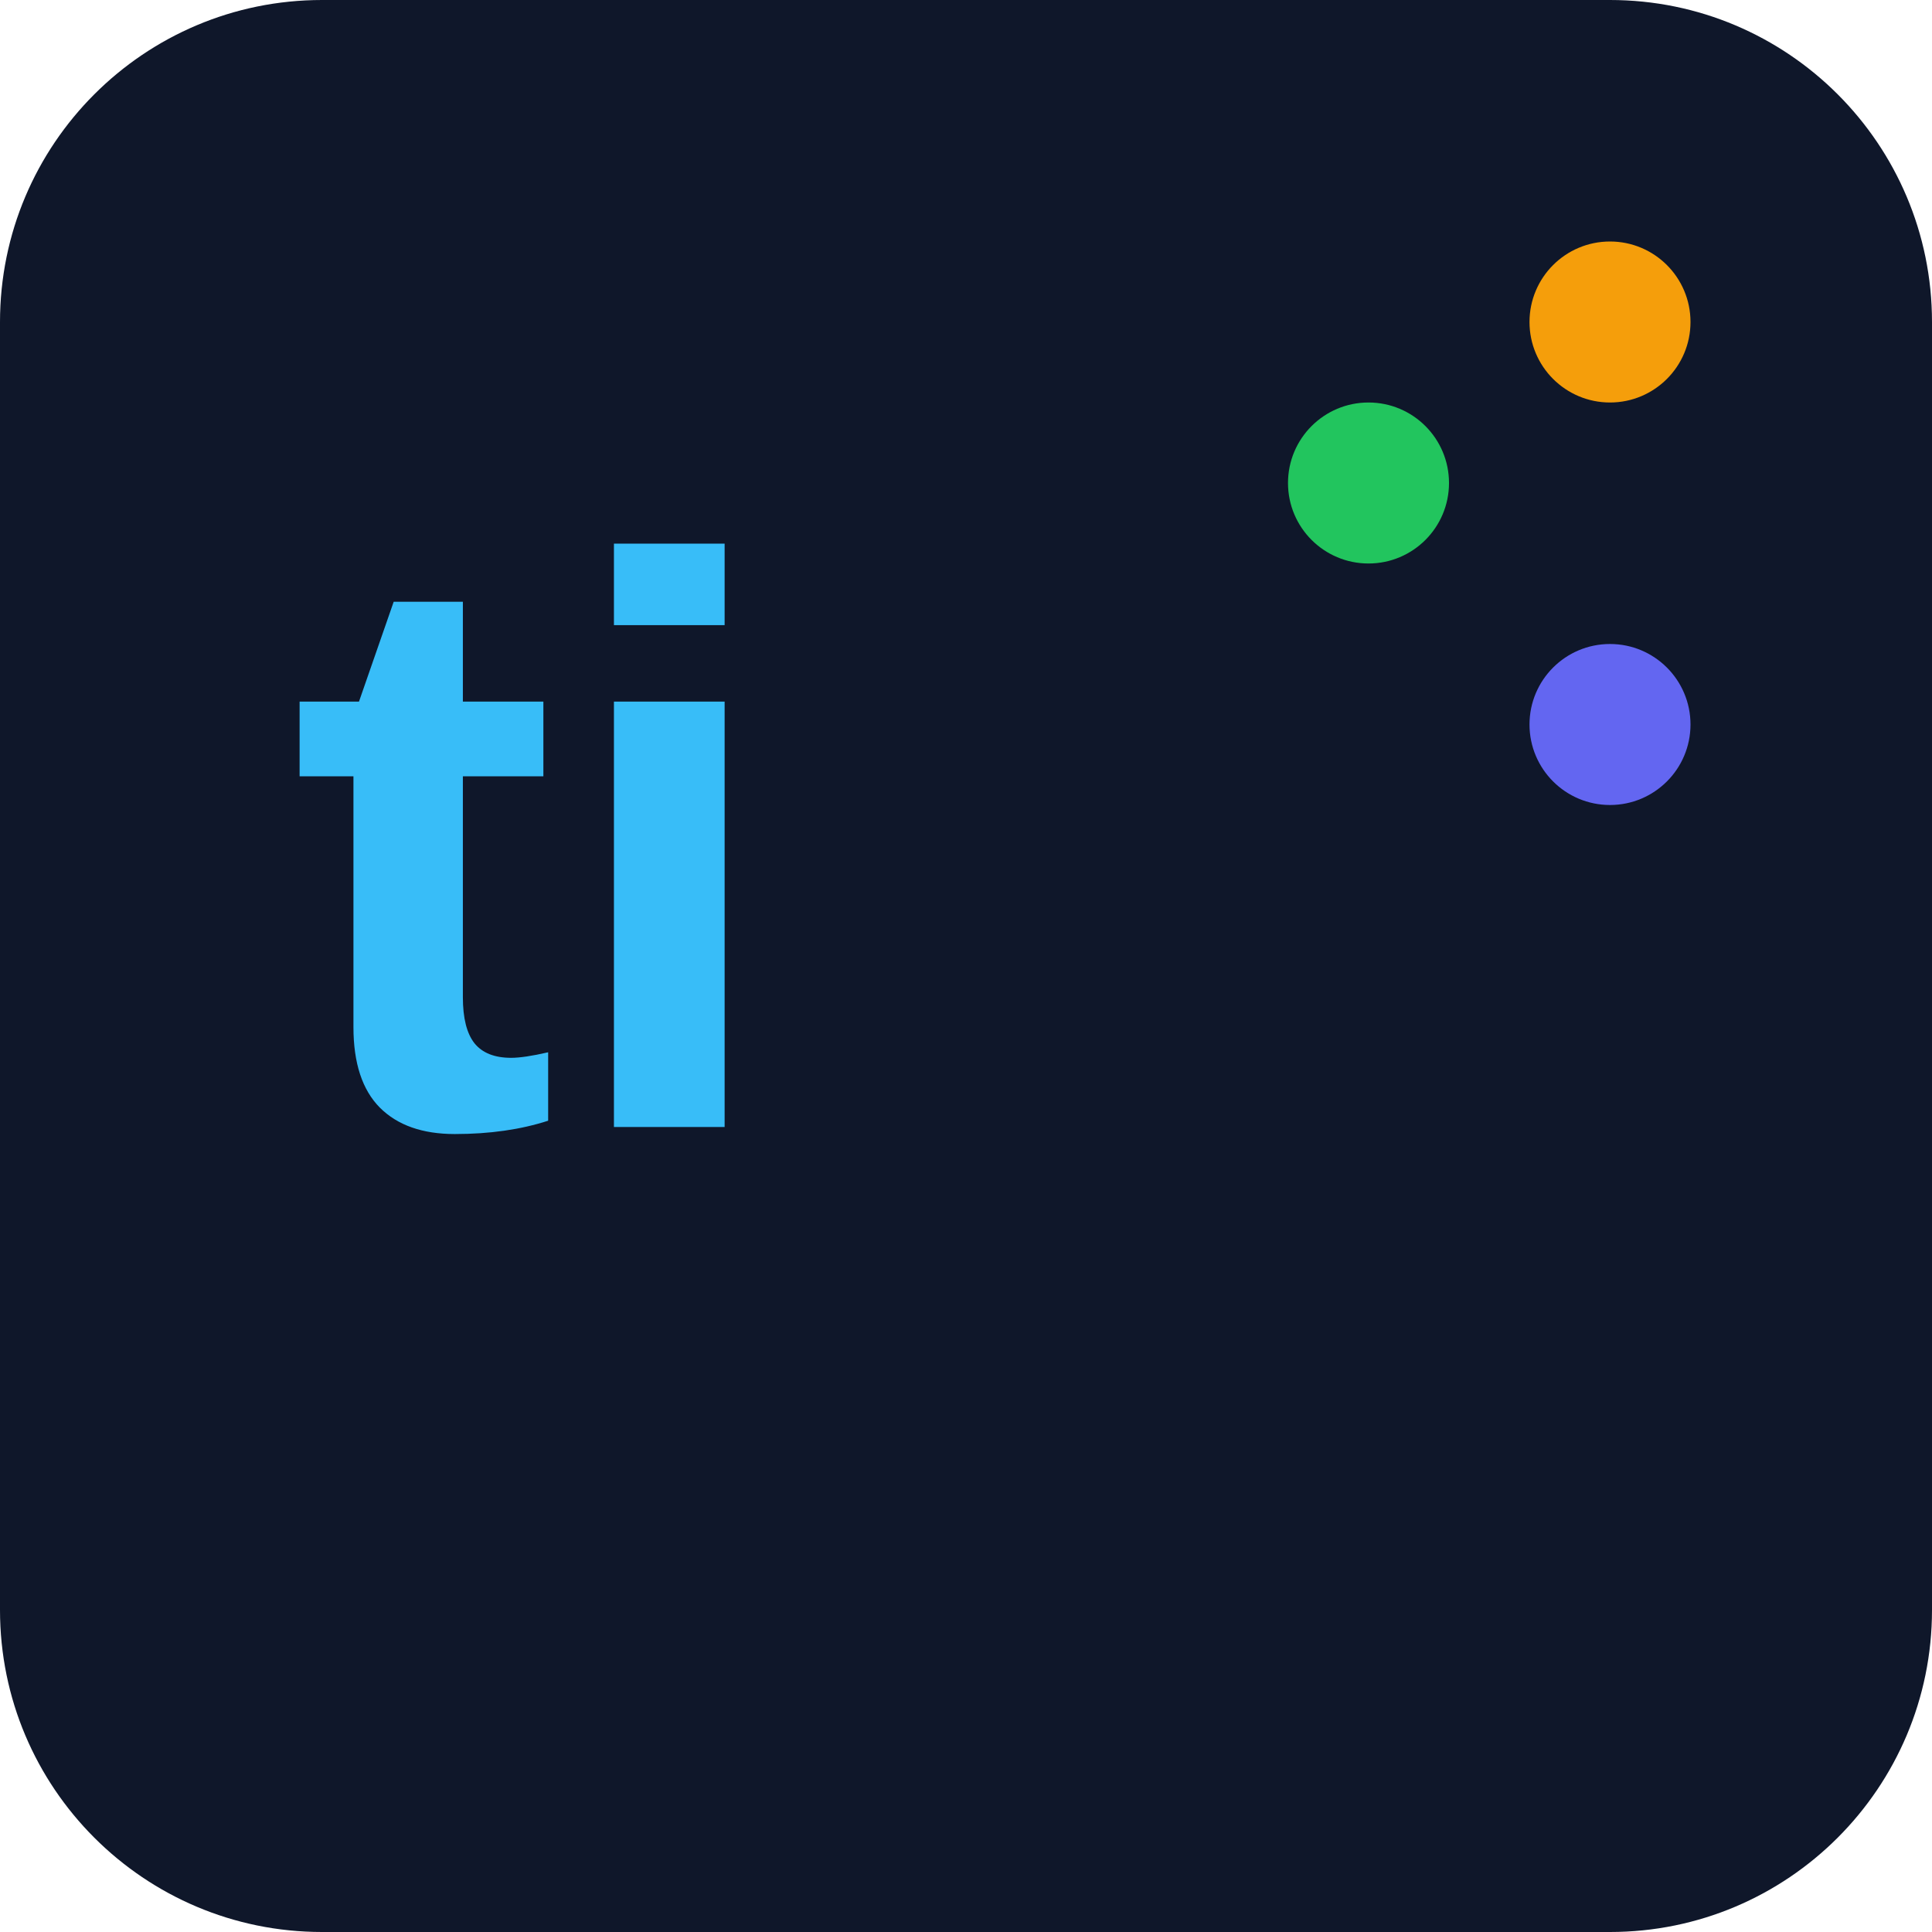
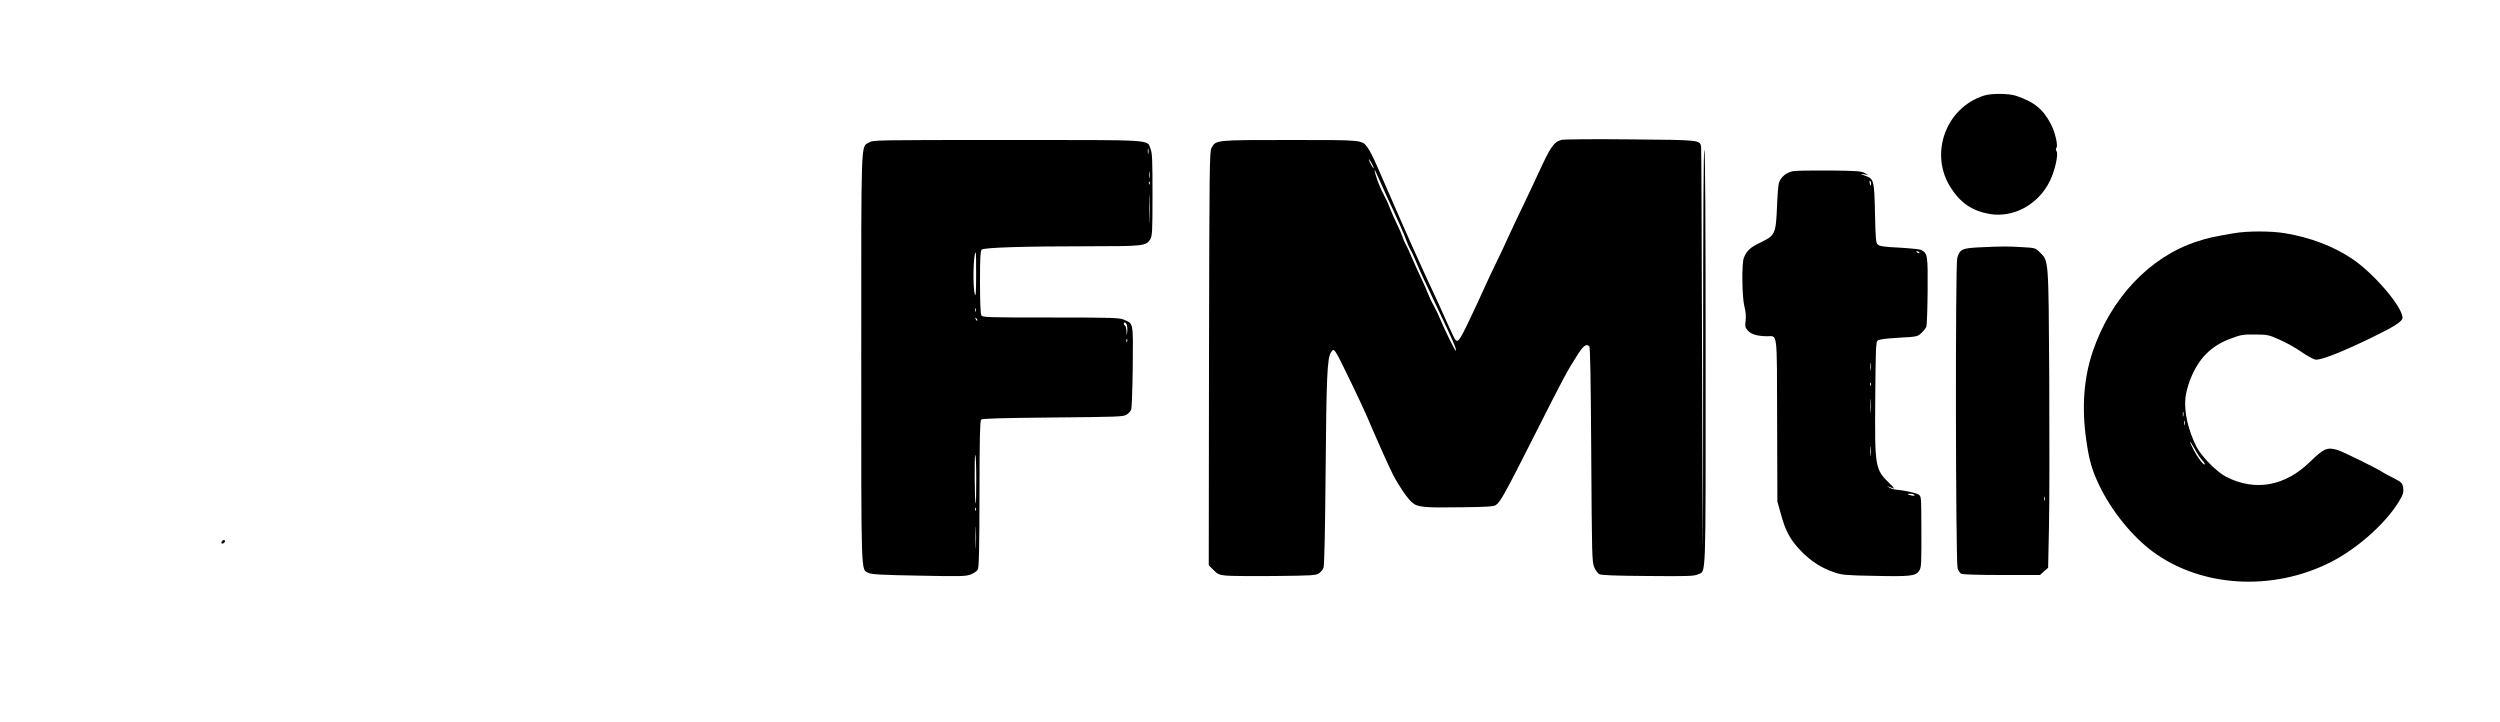
- <svg xmlns="http://www.w3.org/2000/svg" width="120" height="120" viewBox="0 0 120 120">
-   <rect width="100%" height="100%" rx="20" fill="#0f172a" />
-   <text x="18" y="70" font-family="Segoe UI, Arial, sans-serif" font-size="50" fill="#38BDF8" font-weight="600">
-     ti
-   </text>
-   <circle cx="85" cy="30" r="5" fill="#22C55E" />
-   <circle cx="100" cy="20" r="5" fill="#F59E0B" />
-   <circle cx="100" cy="45" r="5" fill="#6366F1" />
+ <svg xmlns="http://www.w3.org/2000/svg" version="1.0" width="2000pt" height="577pt" viewBox="0 0 2000 577" preserveAspectRatio="xMidYMid meet">
+   <g transform="translate(0,577) scale(0.1,-0.1)" fill="#000000" stroke="none">
+     <path d="M15874 5006 c-307 -96 -442 -464 -269 -736 78 -123 173 -188 313 -212 191 -32 389 76 481 264 40 81 69 212 54 237 -7 12 -8 22 -2 28 15 15 -9 122 -43 188 -63 122 -132 179 -281 229 -57 19 -194 20 -253 2z" />
+     <path d="M12492 4651 c-61 -16 -87 -53 -187 -271 -31 -69 -86 -183 -120 -255 -35 -71 -86 -180 -114 -241 -27 -61 -73 -158 -101 -215 -28 -57 -64 -133 -80 -169 -16 -36 -49 -109 -74 -162 -137 -293 -150 -315 -174 -285 -6 7 -28 53 -50 102 -41 93 -136 302 -190 415 -47 101 -159 351 -212 474 -46 107 -63 146 -173 396 -27 63 -61 130 -75 148 -49 64 -27 62 -622 62 -600 0 -593 1 -628 -64 -16 -29 -17 -148 -20 -1685 l-2 -1653 38 -38 c33 -34 45 -39 102 -45 36 -3 211 -5 390 -3 293 3 328 5 351 21 15 10 32 30 37 45 7 17 13 300 17 777 6 740 13 898 41 943 28 43 22 52 170 -253 50 -104 104 -219 119 -255 59 -140 178 -408 208 -465 45 -89 115 -191 153 -224 43 -39 94 -44 404 -39 190 2 250 6 266 17 37 24 75 94 311 561 234 463 258 508 342 640 47 74 72 93 95 70 8 -8 12 -244 16 -868 5 -806 6 -860 24 -900 10 -23 28 -48 40 -55 15 -9 122 -13 388 -15 321 -3 372 -1 401 13 67 31 62 -95 62 1724 0 1086 -3 1662 -10 1673 -7 11 -10 -536 -10 -1655 0 -920 -1 -1598 -2 -1507 -2 91 -5 838 -7 1660 -2 822 -5 1507 -7 1522 -8 59 0 58 -566 63 -285 3 -533 1 -551 -4z m-1503 -226 c0 -5 -8 6 -19 25 -11 19 -19 40 -19 45 0 6 8 -6 19 -25 11 -19 19 -39 19 -45z m27 -52 c9 -21 44 -99 78 -173 90 -192 141 -307 161 -365 10 -27 24 -57 30 -65 6 -8 25 -49 42 -90 30 -73 75 -171 173 -375 119 -249 155 -333 147 -341 -5 -5 -94 175 -129 261 -11 28 -33 73 -49 101 -16 28 -35 69 -43 90 -8 22 -34 82 -59 134 -25 52 -59 129 -77 170 -17 41 -37 84 -44 95 -7 11 -19 38 -26 60 -7 22 -28 70 -47 108 -18 37 -43 93 -55 125 -11 31 -34 80 -50 108 -15 28 -39 83 -52 122 -26 76 -26 98 0 35z" />
+     <path d="M6952 4630 c-66 -41 -62 75 -62 -1725 0 -1785 -3 -1687 57 -1718 23 -12 103 -17 401 -22 339 -7 376 -6 417 9 25 10 51 27 57 39 10 17 13 166 14 605 0 443 4 586 13 595 9 9 152 13 574 17 521 5 565 6 590 23 16 10 32 28 37 41 4 13 10 167 12 343 3 357 6 341 -67 374 -37 17 -80 19 -587 19 -531 0 -548 1 -558 19 -6 12 -10 115 -10 265 0 197 3 247 14 259 18 17 335 27 880 27 407 0 436 3 467 54 17 29 19 57 19 358 0 279 -2 334 -16 368 -30 75 50 70 -1146 70 -1059 0 -1073 0 -1106 -20z m2235 -87 c-3 -10 -5 -2 -5 17 0 19 2 27 5 18 2 -10 2 -26 0 -35z m10 -195 c-2 -13 -4 -3 -4 22 0 25 2 35 4 23 2 -13 2 -33 0 -45z m0 -50 c-3 -8 -6 -5 -6 6 -1 11 2 17 5 13 3 -3 4 -12 1 -19z m0 -290 c-1 -51 -3 -10 -3 92 0 102 2 143 3 93 2 -51 2 -135 0 -185z m-1388 -440 c0 -131 -3 -175 -10 -153 -19 58 -12 335 7 335 2 0 4 -82 3 -182z m-2 -290 c-3 -7 -5 -2 -5 12 0 14 2 19 5 13 2 -7 2 -19 0 -25z m11 -73 c-3 -3 -9 2 -12 12 -6 14 -5 15 5 6 7 -7 10 -15 7 -18z m1198 -39 c3 -13 4 -38 1 -57 -4 -32 -4 -31 -5 8 -1 23 -6 45 -12 48 -13 8 -13 25 0 25 5 0 12 -11 16 -24z m1 -128 c-3 -8 -6 -5 -6 6 -1 11 2 17 5 13 3 -3 4 -12 1 -19z m-1207 -1105 c0 -108 -2 -194 -5 -191 -8 8 -11 388 -3 388 5 0 8 -89 8 -197z m-3 -245 c-3 -8 -6 -5 -6 6 -1 11 2 17 5 13 3 -3 4 -12 1 -19z m0 -290 c-1 -40 -3 -8 -3 72 0 80 2 112 3 73 2 -40 2 -106 0 -145z" />
+     <path d="M14348 4401 c-55 -8 -102 -47 -117 -95 -5 -17 -12 -103 -15 -190 -9 -216 -15 -229 -128 -284 -85 -40 -116 -68 -138 -127 -17 -45 -14 -312 5 -385 11 -42 14 -79 10 -115 -6 -45 -4 -55 17 -79 26 -30 76 -45 153 -46 87 -1 80 61 82 -671 l2 -651 27 -97 c38 -141 77 -212 164 -301 81 -83 164 -135 270 -171 58 -19 94 -22 324 -26 278 -6 322 -1 349 40 18 28 19 48 18 359 -1 235 -1 238 -23 252 -20 13 -119 34 -188 40 -14 1 -34 8 -45 15 l-20 13 20 -7 c11 -4 27 -10 34 -13 8 -3 -3 12 -26 34 -124 121 -125 126 -121 684 3 383 5 452 18 464 11 11 54 17 167 24 150 8 153 9 184 38 17 16 35 39 40 51 4 12 9 141 10 287 2 284 0 299 -51 326 -11 6 -90 14 -176 19 -125 6 -158 11 -172 25 -15 14 -18 48 -22 249 -6 267 -9 277 -79 301 -41 15 -42 16 -11 12 l35 -5 -30 16 c-25 14 -69 17 -275 19 -135 1 -266 -1 -292 -5z m620 -107 c-3 -14 -5 -12 -10 9 -3 19 -2 25 4 19 6 -6 8 -18 6 -28z m387 -544 c3 -6 -1 -7 -9 -4 -18 7 -21 14 -7 14 6 0 13 -4 16 -10z m-388 -937 c-2 -16 -4 -5 -4 22 0 28 2 40 4 28 2 -13 2 -35 0 -50z m0 -125 c-3 -8 -6 -5 -6 6 -1 11 2 17 5 13 3 -3 4 -12 1 -19z m0 -211 c-2 -23 -3 -1 -3 48 0 50 1 68 3 42 2 -26 2 -67 0 -90z m0 -349 c-2 -18 -4 -4 -4 32 0 36 2 50 4 33 2 -18 2 -48 0 -65z m348 -318 c4 -7 -3 -8 -22 -4 -38 9 -42 14 -10 14 14 0 29 -5 32 -10z" />
+     <path d="M17870 3904 c-161 -27 -208 -38 -294 -66 -377 -122 -690 -452 -835 -883 -71 -210 -88 -448 -51 -705 22 -159 46 -243 105 -365 98 -203 261 -405 427 -528 386 -285 954 -320 1418 -87 233 117 479 343 574 528 12 24 16 45 11 72 -6 36 -12 42 -78 76 -40 20 -76 40 -82 44 -35 26 -317 165 -365 180 -81 25 -111 12 -218 -93 -202 -197 -439 -240 -672 -122 -75 38 -199 164 -238 241 -67 133 -99 275 -89 388 3 36 20 101 37 145 66 171 165 272 322 331 85 32 101 35 198 34 100 -1 109 -2 198 -42 51 -22 129 -66 173 -97 44 -31 95 -59 113 -62 41 -6 208 59 451 177 183 89 245 129 245 158 -1 89 -234 360 -405 473 -152 101 -332 169 -534 203 -112 19 -303 19 -411 0z m-403 -1461 c-3 -10 -5 -4 -5 12 0 17 2 24 5 18 2 -7 2 -21 0 -30z m10 -70 c-3 -10 -5 -4 -5 12 0 17 2 24 5 18 2 -7 2 -21 0 -30z m141 -285 c14 -15 23 -30 20 -33 -9 -9 -57 54 -89 116 -41 82 -36 87 8 9 19 -36 47 -77 61 -92z" />
+     <path d="M15828 3791 c-132 -7 -150 -16 -170 -85 -16 -54 -13 -2434 3 -2484 6 -17 19 -37 29 -42 11 -6 141 -10 324 -10 l306 0 32 29 33 29 7 334 c4 183 4 718 2 1188 -6 956 -4 930 -74 1000 -37 37 -37 37 -145 43 -113 7 -153 7 -347 -2z m529 -2023 c-3 -7 -5 -2 -5 12 0 14 2 19 5 13 2 -7 2 -19 0 -25z" />
+     <path d="M1775 1439 c-4 -6 -5 -13 -2 -16 7 -7 27 6 27 18 0 12 -17 12 -25 -2z" />
+   </g>
</svg>
